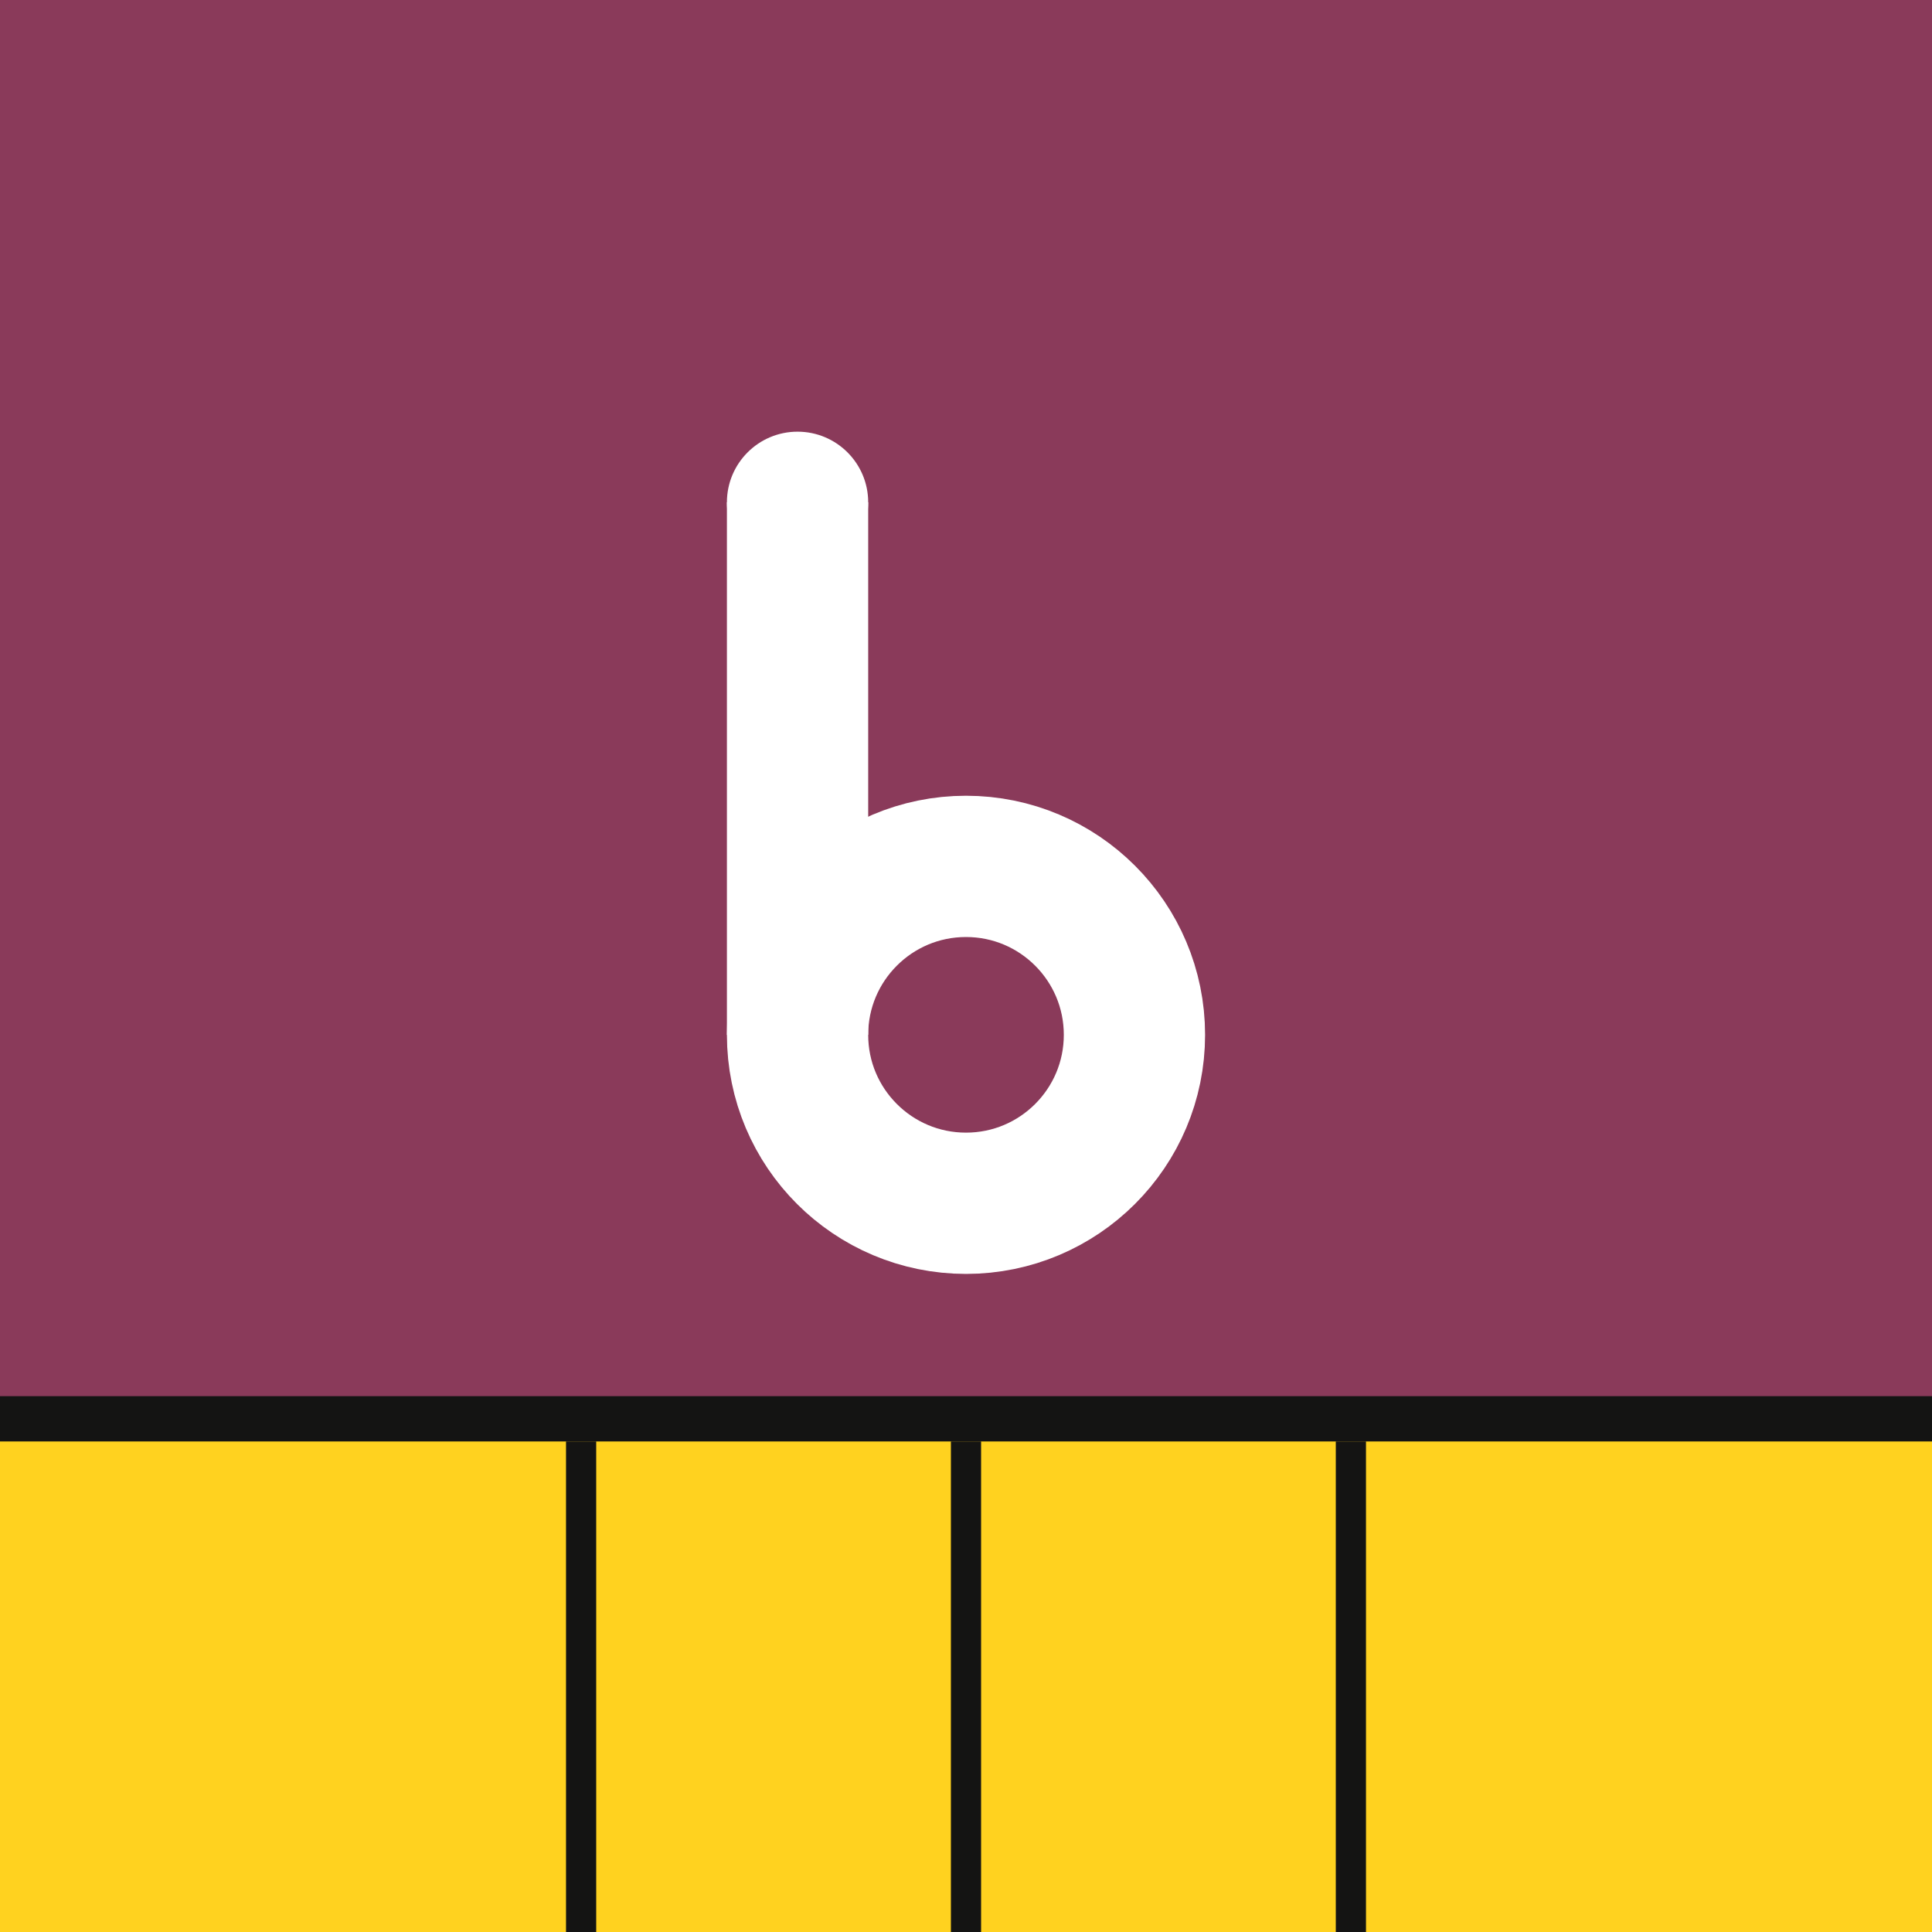
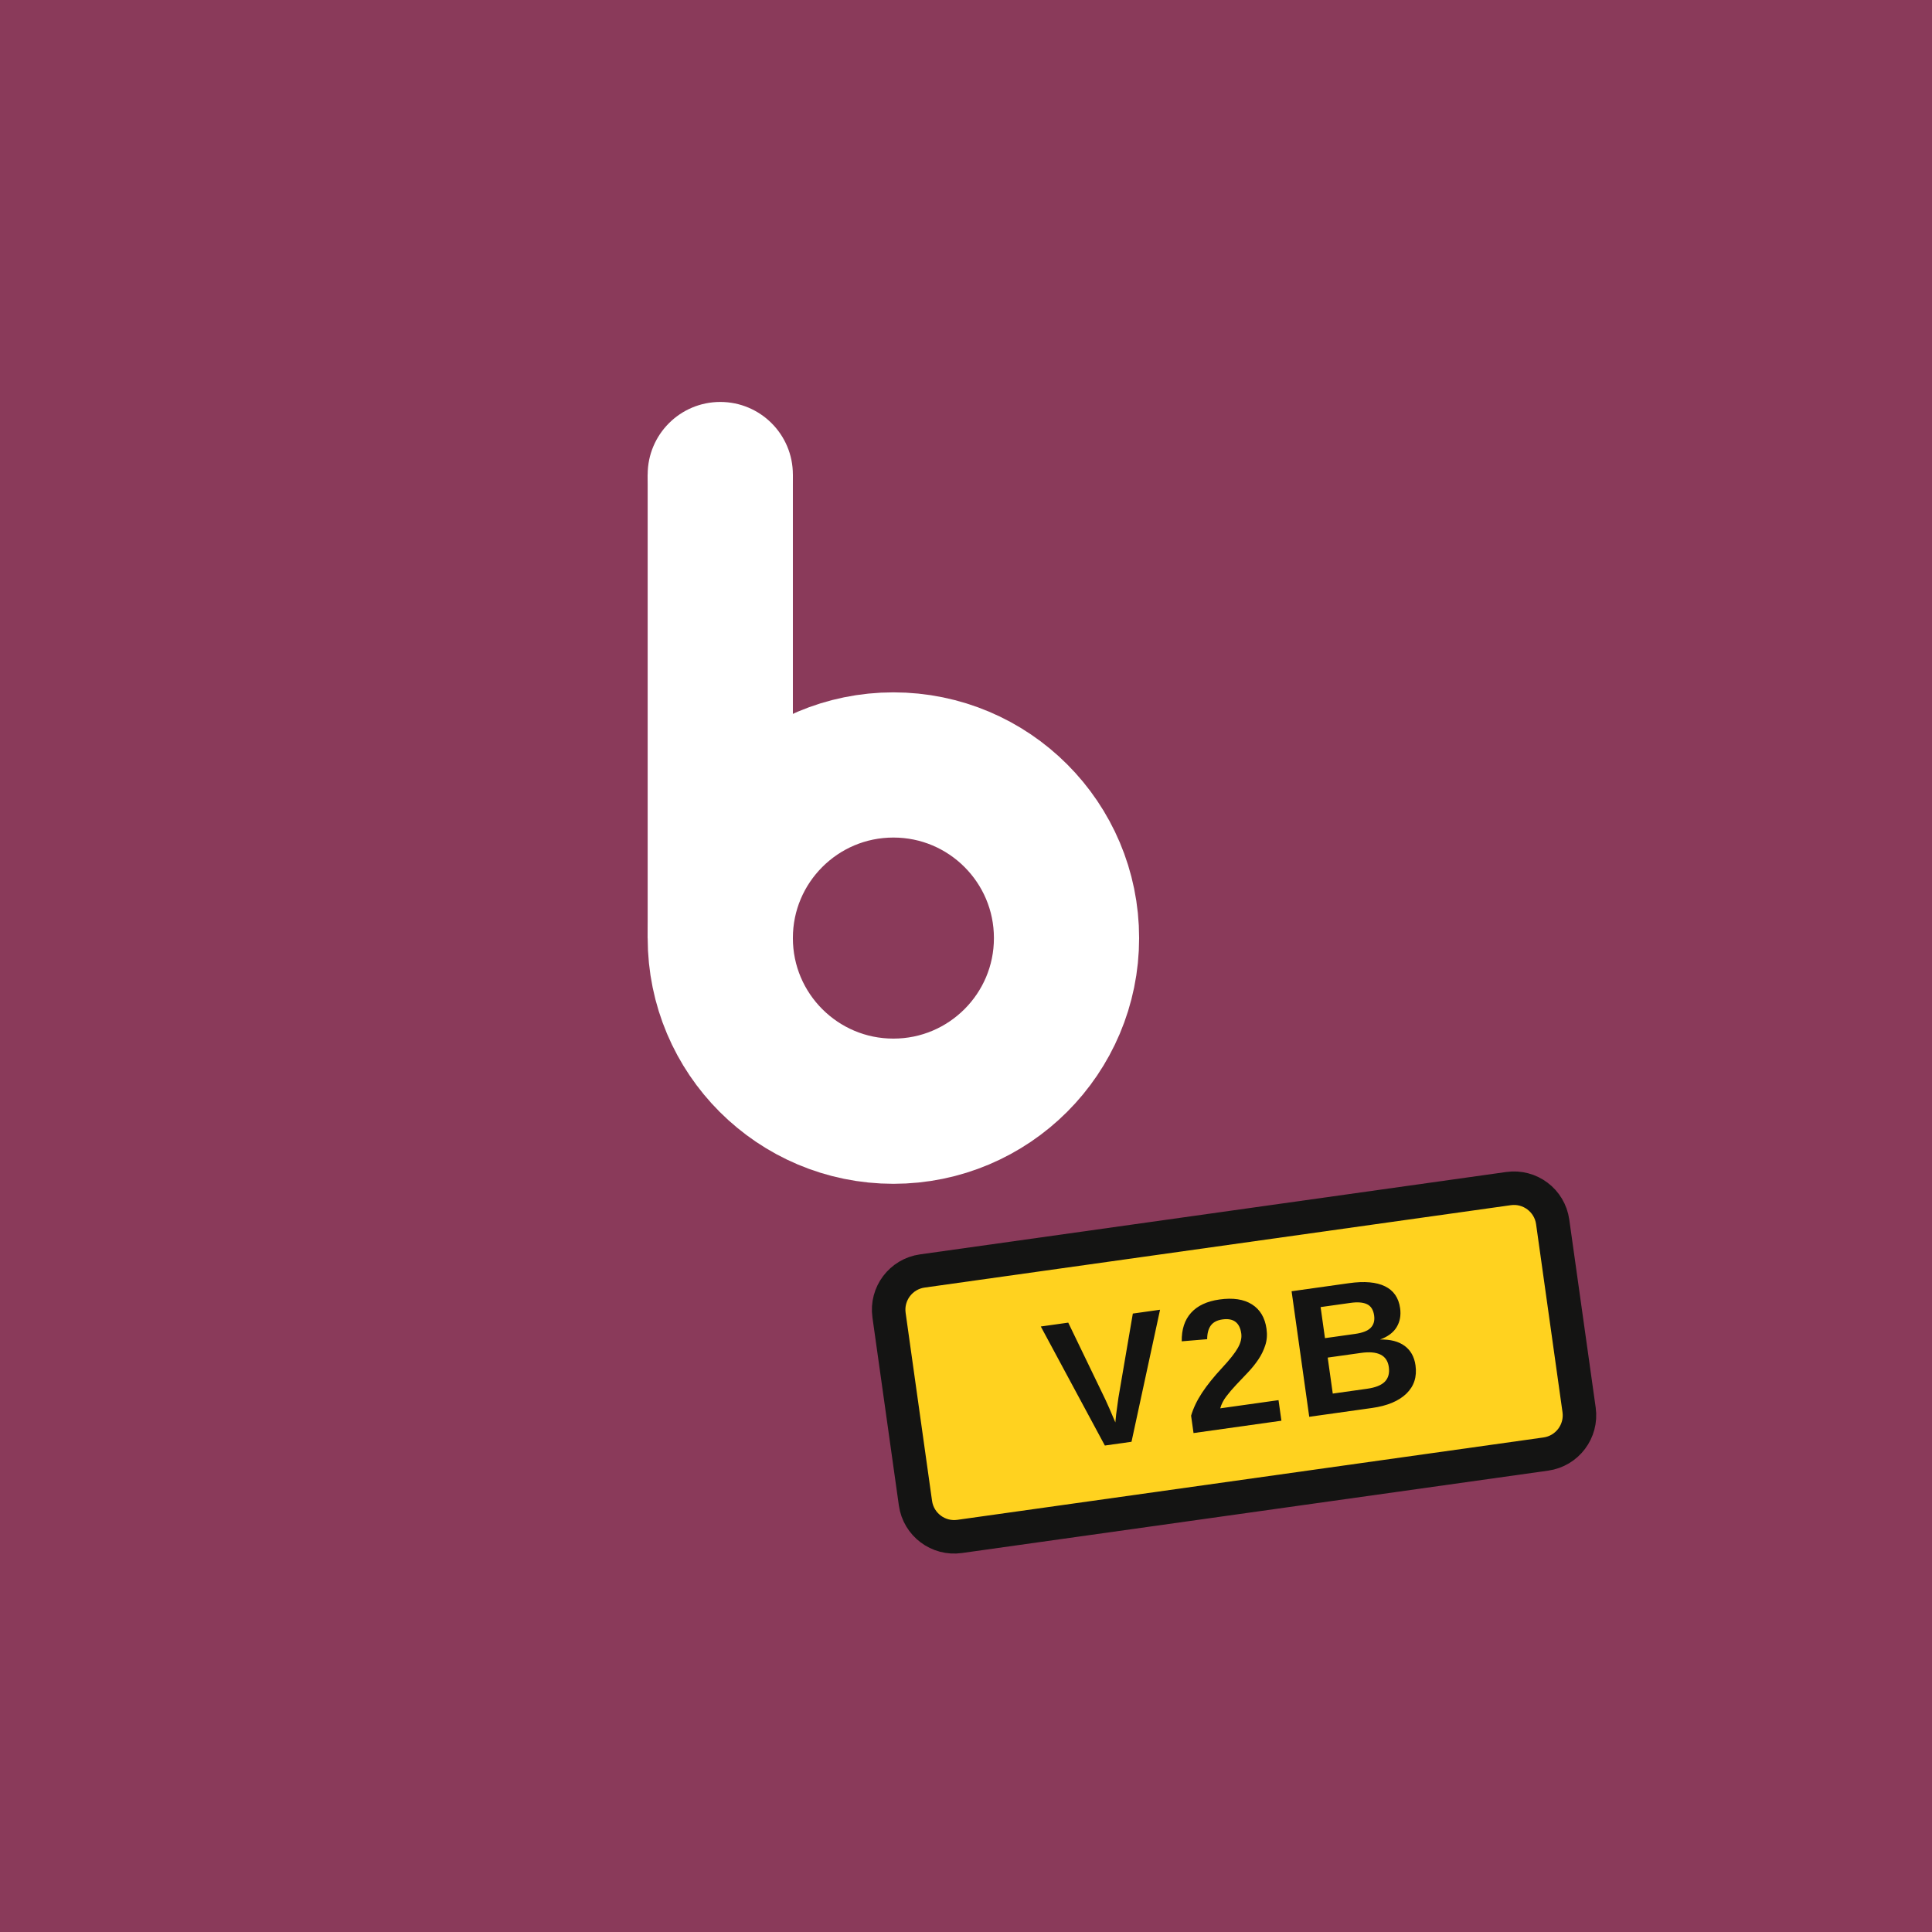
<svg xmlns="http://www.w3.org/2000/svg" viewBox="0 0 512 512">
  <rect width="512" height="512" fill="#8A3A5A" />
-   <rect y="378" width="512" height="134" fill="#FFD21F" />
-   <rect y="370" width="512" height="12" fill="#141413" />
-   <path fill="#141413" d="M150 382h8v130h-8zM252 382h8v130h-8zM354 382h8v130h-8z" />
-   <g transform="translate(256 226) scale(0.72) translate(-256 -235)">
-     <path d="M168 106v196h52V106z" fill="#FFFFFF" />
-     <circle cx="194" cy="106" r="26" fill="#FFFFFF" />
-     <circle cx="256" cy="302" r="62" fill="none" stroke="#FFFFFF" stroke-width="52" />
+   <g transform="translate(256 256) scale(0.74) translate(-256 -256)">
+     <path d="M142 80v166h52V80z" fill="#FFFFFF" />
+     <circle cx="168" cy="80" r="26" fill="#FFFFFF" />
+     <circle cx="230" cy="246" r="62" fill="none" stroke="#FFFFFF" stroke-width="52" />
+     <g transform="rotate(-8 352 398)">
+       <rect x="232" y="350" width="240" height="96" rx="14" fill="#FFD21F" stroke="#141413" stroke-width="12" />
+       <text x="352" y="421" text-anchor="middle" font-family="Arial Black, Arial, Helvetica, sans-serif" font-weight="900" font-size="66" letter-spacing="3" fill="#141413">V2B</text>
+     </g>
  </g>
</svg>
